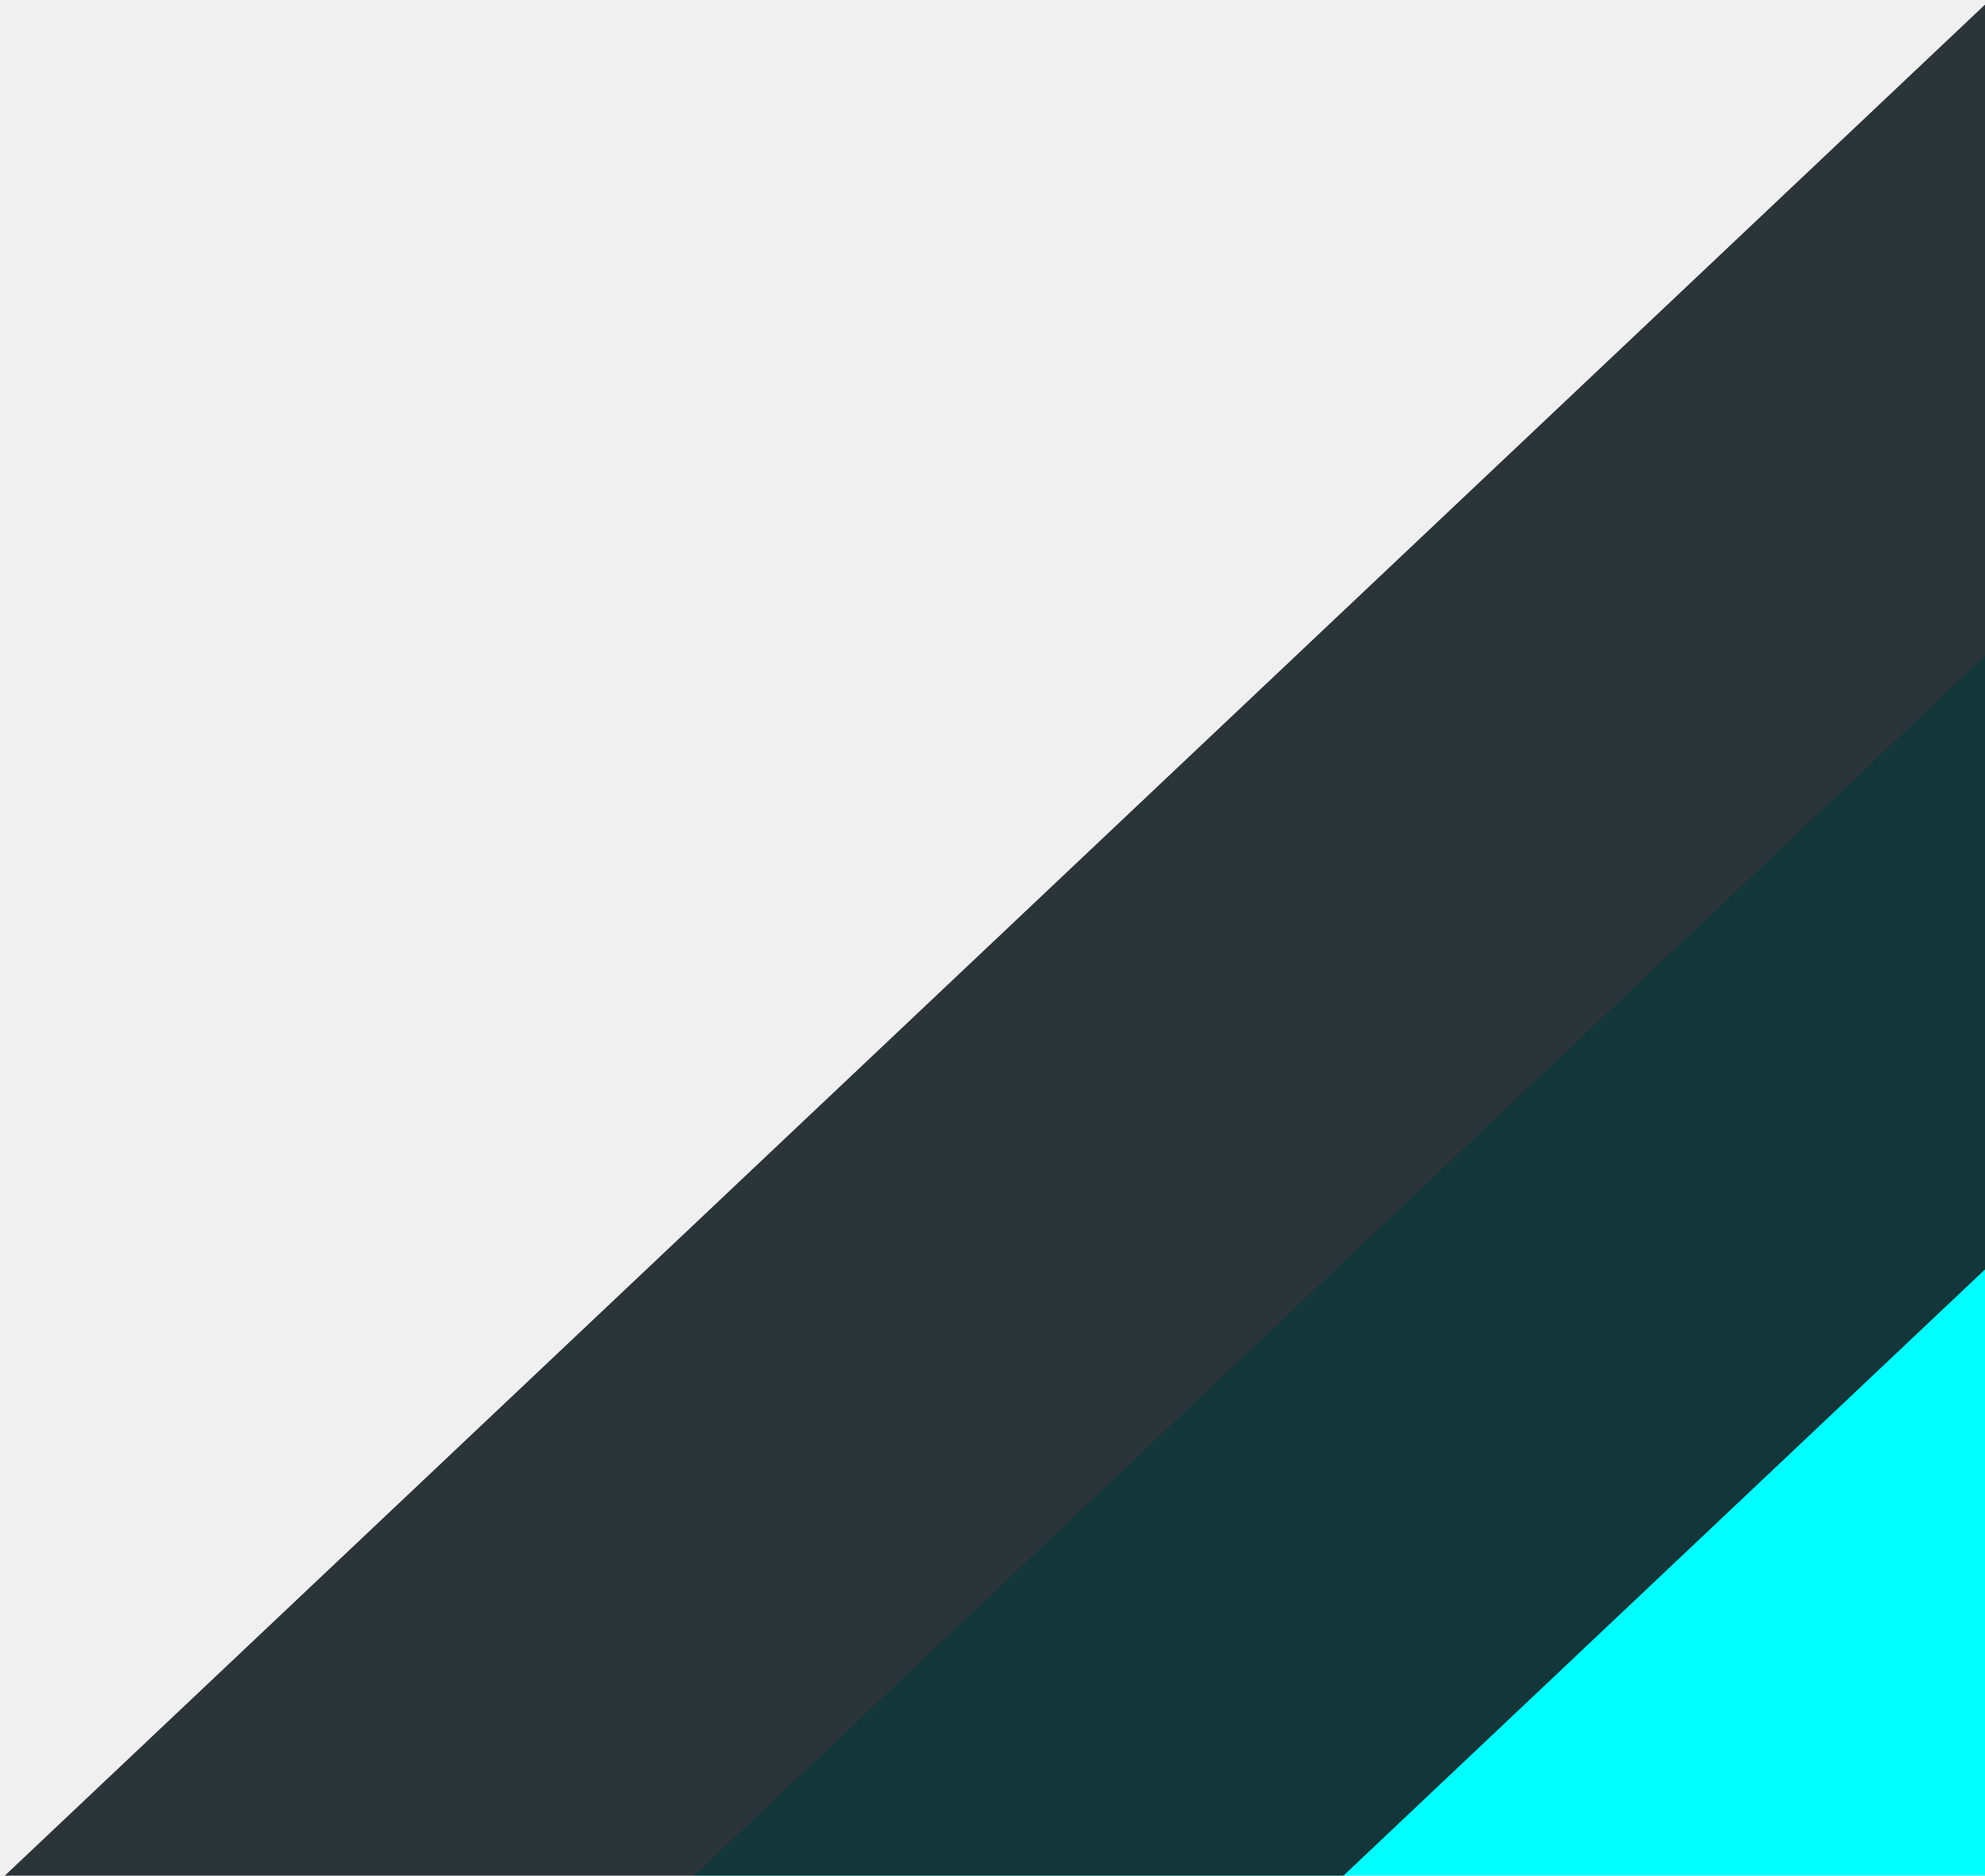
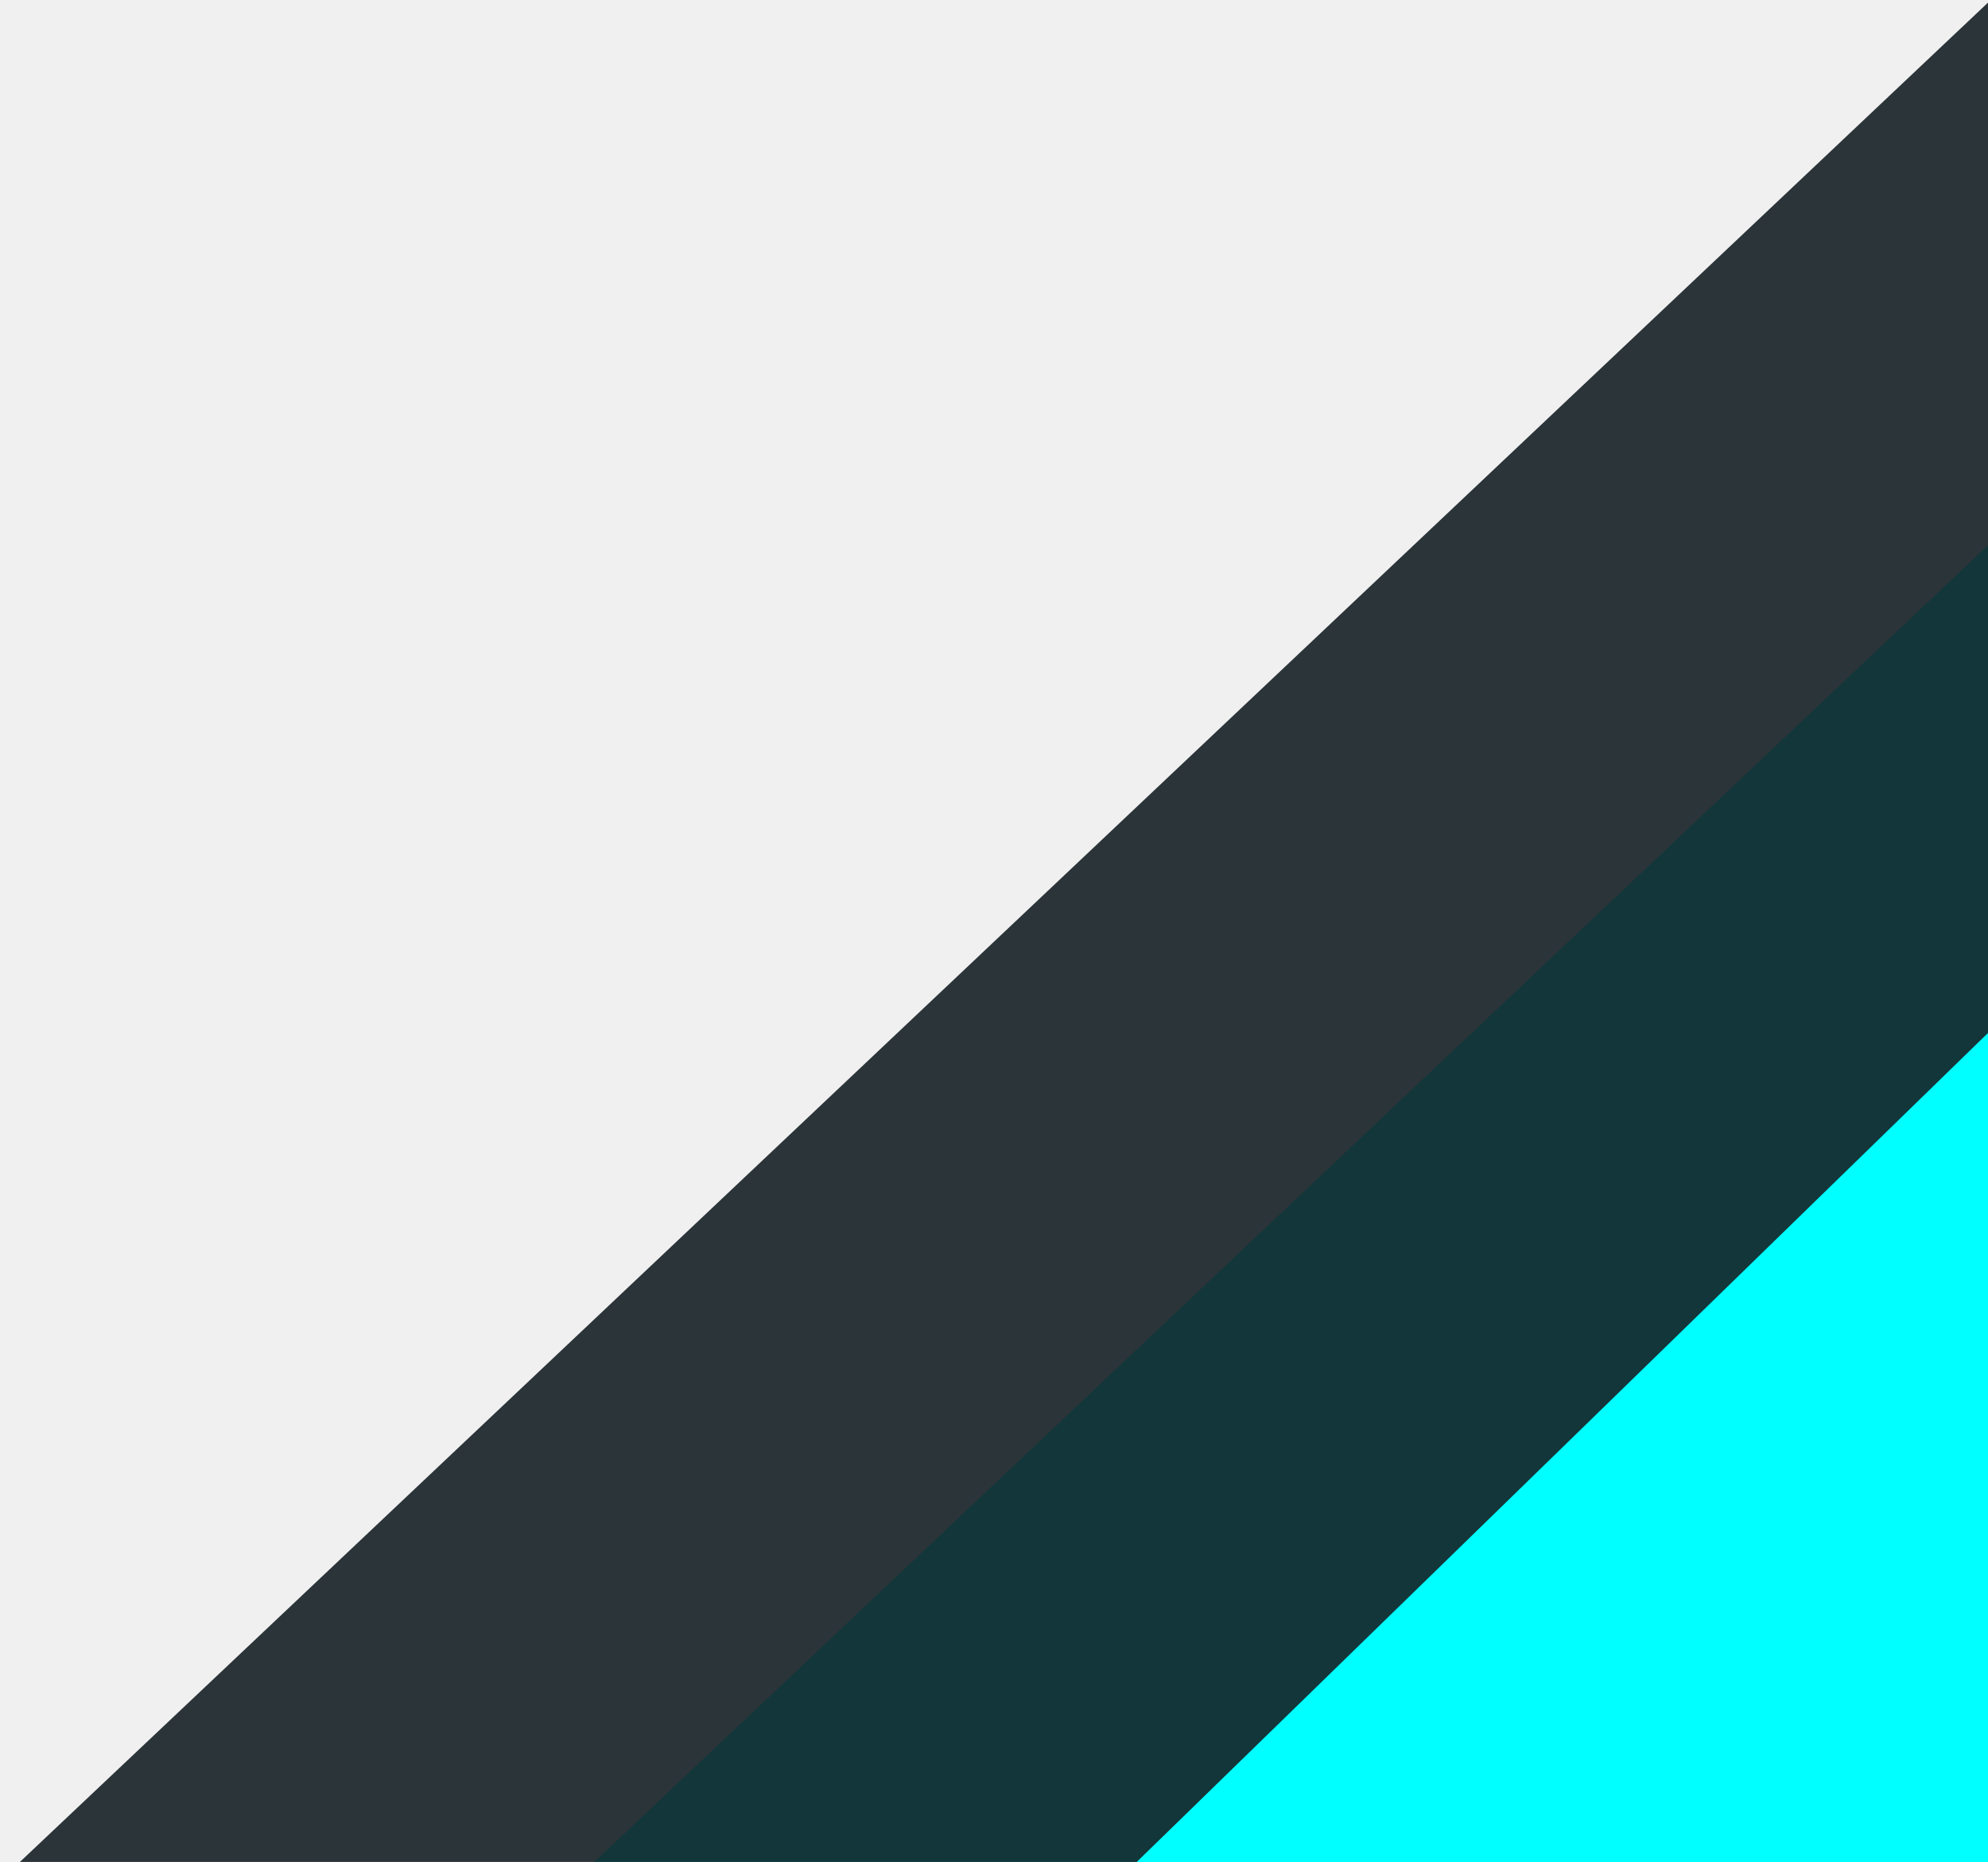
- <svg xmlns="http://www.w3.org/2000/svg" xmlns:xlink="http://www.w3.org/1999/xlink" width="291px" height="275px" viewBox="0 0 291 275" version="1.1">
-   <defs>
-     <polygon id="path-1" points="0 2.41588652e-29 415 0 415 980 0 980" />
-   </defs>
-   <g id="災損查詢服務網首頁" stroke="none" stroke-width="1" fill="none" fill-rule="evenodd">
-     <g id="test9" transform="translate(-1075, -2537)">
-       <g id="#3-TLAS-3.0" transform="translate(1, 1818)">
-         <g id="Group-17" transform="translate(950, 13)">
-           <g id="Rectangle-27-+-Rectangle-27-+-Rectangle-27-+-Rectangle--1-Mask">
-             <g id="Group-7" transform="translate(0, 1)">
-               <mask id="mask-2" fill="white">
-                 <use xlink:href="#path-1" />
-               </mask>
-               <use id="Mask-Copy" fill-opacity="0.9" fill="#151F24" opacity="0" xlink:href="#path-1" />
-               <polygon id="Rectangle-27-Copy-2" fill="#00FDFF" mask="url(#mask-2)" points="1126.297 129 1381.297 129 567.812 981.641 224 981.641" />
-               <polygon id="Rectangle-27" fill="#151F24" opacity="0.897" mask="url(#mask-2)" points="1020.297 133.695 1221.508 129 319.211 981.641 118 986.336" />
-             </g>
-           </g>
-         </g>
+ <svg xmlns="http://www.w3.org/2000/svg" xmlns:xlink="http://www.w3.org/1999/xlink" version="1.1" id="圖層_1" x="0px" y="0px" viewBox="0 0 348 326" style="enable-background:new 0 0 348 326;" xml:space="preserve">
+   <style type="text/css">
+ 	.st0{clip-path:url(#SVGID_2_);}
+ 	.st1{clip-path:url(#SVGID_6_);}
+ 	.st2{clip-path:url(#SVGID_8_);}
+ 	.st3{clip-path:url(#SVGID_10_);fill:#00FFFF;}
+ 	.st4{clip-path:url(#SVGID_12_);}
+ 	.st5{opacity:0.897;clip-path:url(#SVGID_14_);fill:#151F24;}
+ </style>
+   <g>
+     <defs>
+       <rect id="SVGID_1_" x="-576" y="1326" width="1367" height="996" />
+     </defs>
+     <clipPath id="SVGID_2_">
+       <use xlink:href="#SVGID_1_" style="overflow:visible;" />
+     </clipPath>
+     <g class="st0">
+       <defs>
+         <rect id="SVGID_3_" x="-944" y="-1289" width="1986" height="5056" />
+       </defs>
+       <clipPath id="SVGID_4_">
+         <use xlink:href="#SVGID_3_" style="overflow:visible;" />
+       </clipPath>
+     </g>
+   </g>
+   <g>
+     <defs>
+       <rect id="SVGID_5_" x="-96" width="444" height="326" />
+     </defs>
+     <clipPath id="SVGID_6_">
+       <use xlink:href="#SVGID_5_" style="overflow:visible;" />
+     </clipPath>
+     <g class="st1">
+       <defs>
+         <polygon id="SVGID_7_" points="358,327 103,327 1005.3,-525.6 1260.3,-525.6    " />
+       </defs>
+       <clipPath id="SVGID_8_">
+         <use xlink:href="#SVGID_7_" style="overflow:visible;" />
+       </clipPath>
+       <g class="st2">
+         <defs>
+           <rect id="SVGID_9_" x="-1019" width="1367" height="326" />
+         </defs>
+         <use xlink:href="#SVGID_9_" style="overflow:visible;fill:#00FFFF;" />
+         <clipPath id="SVGID_10_">
+           <use xlink:href="#SVGID_9_" style="overflow:visible;" />
+         </clipPath>
+         <rect x="98" y="-530.6" class="st3" width="1167.3" height="862.6" />
+       </g>
+     </g>
+     <g class="st1">
+       <defs>
+         <polygon id="SVGID_11_" points="103.1,419.4 -96,420 806.3,-432.6 978.4,-433.2    " />
+       </defs>
+       <clipPath id="SVGID_12_">
+         <use xlink:href="#SVGID_11_" style="overflow:visible;" />
+       </clipPath>
+       <g class="st4">
+         <defs>
+           <rect id="SVGID_13_" x="-1019" width="1367" height="326" />
+         </defs>
+         <clipPath id="SVGID_14_">
+           <use xlink:href="#SVGID_13_" style="overflow:visible;" />
+         </clipPath>
+         <rect x="-101" y="-438.2" class="st5" width="1084.4" height="863.2" />
      </g>
    </g>
  </g>
</svg>
